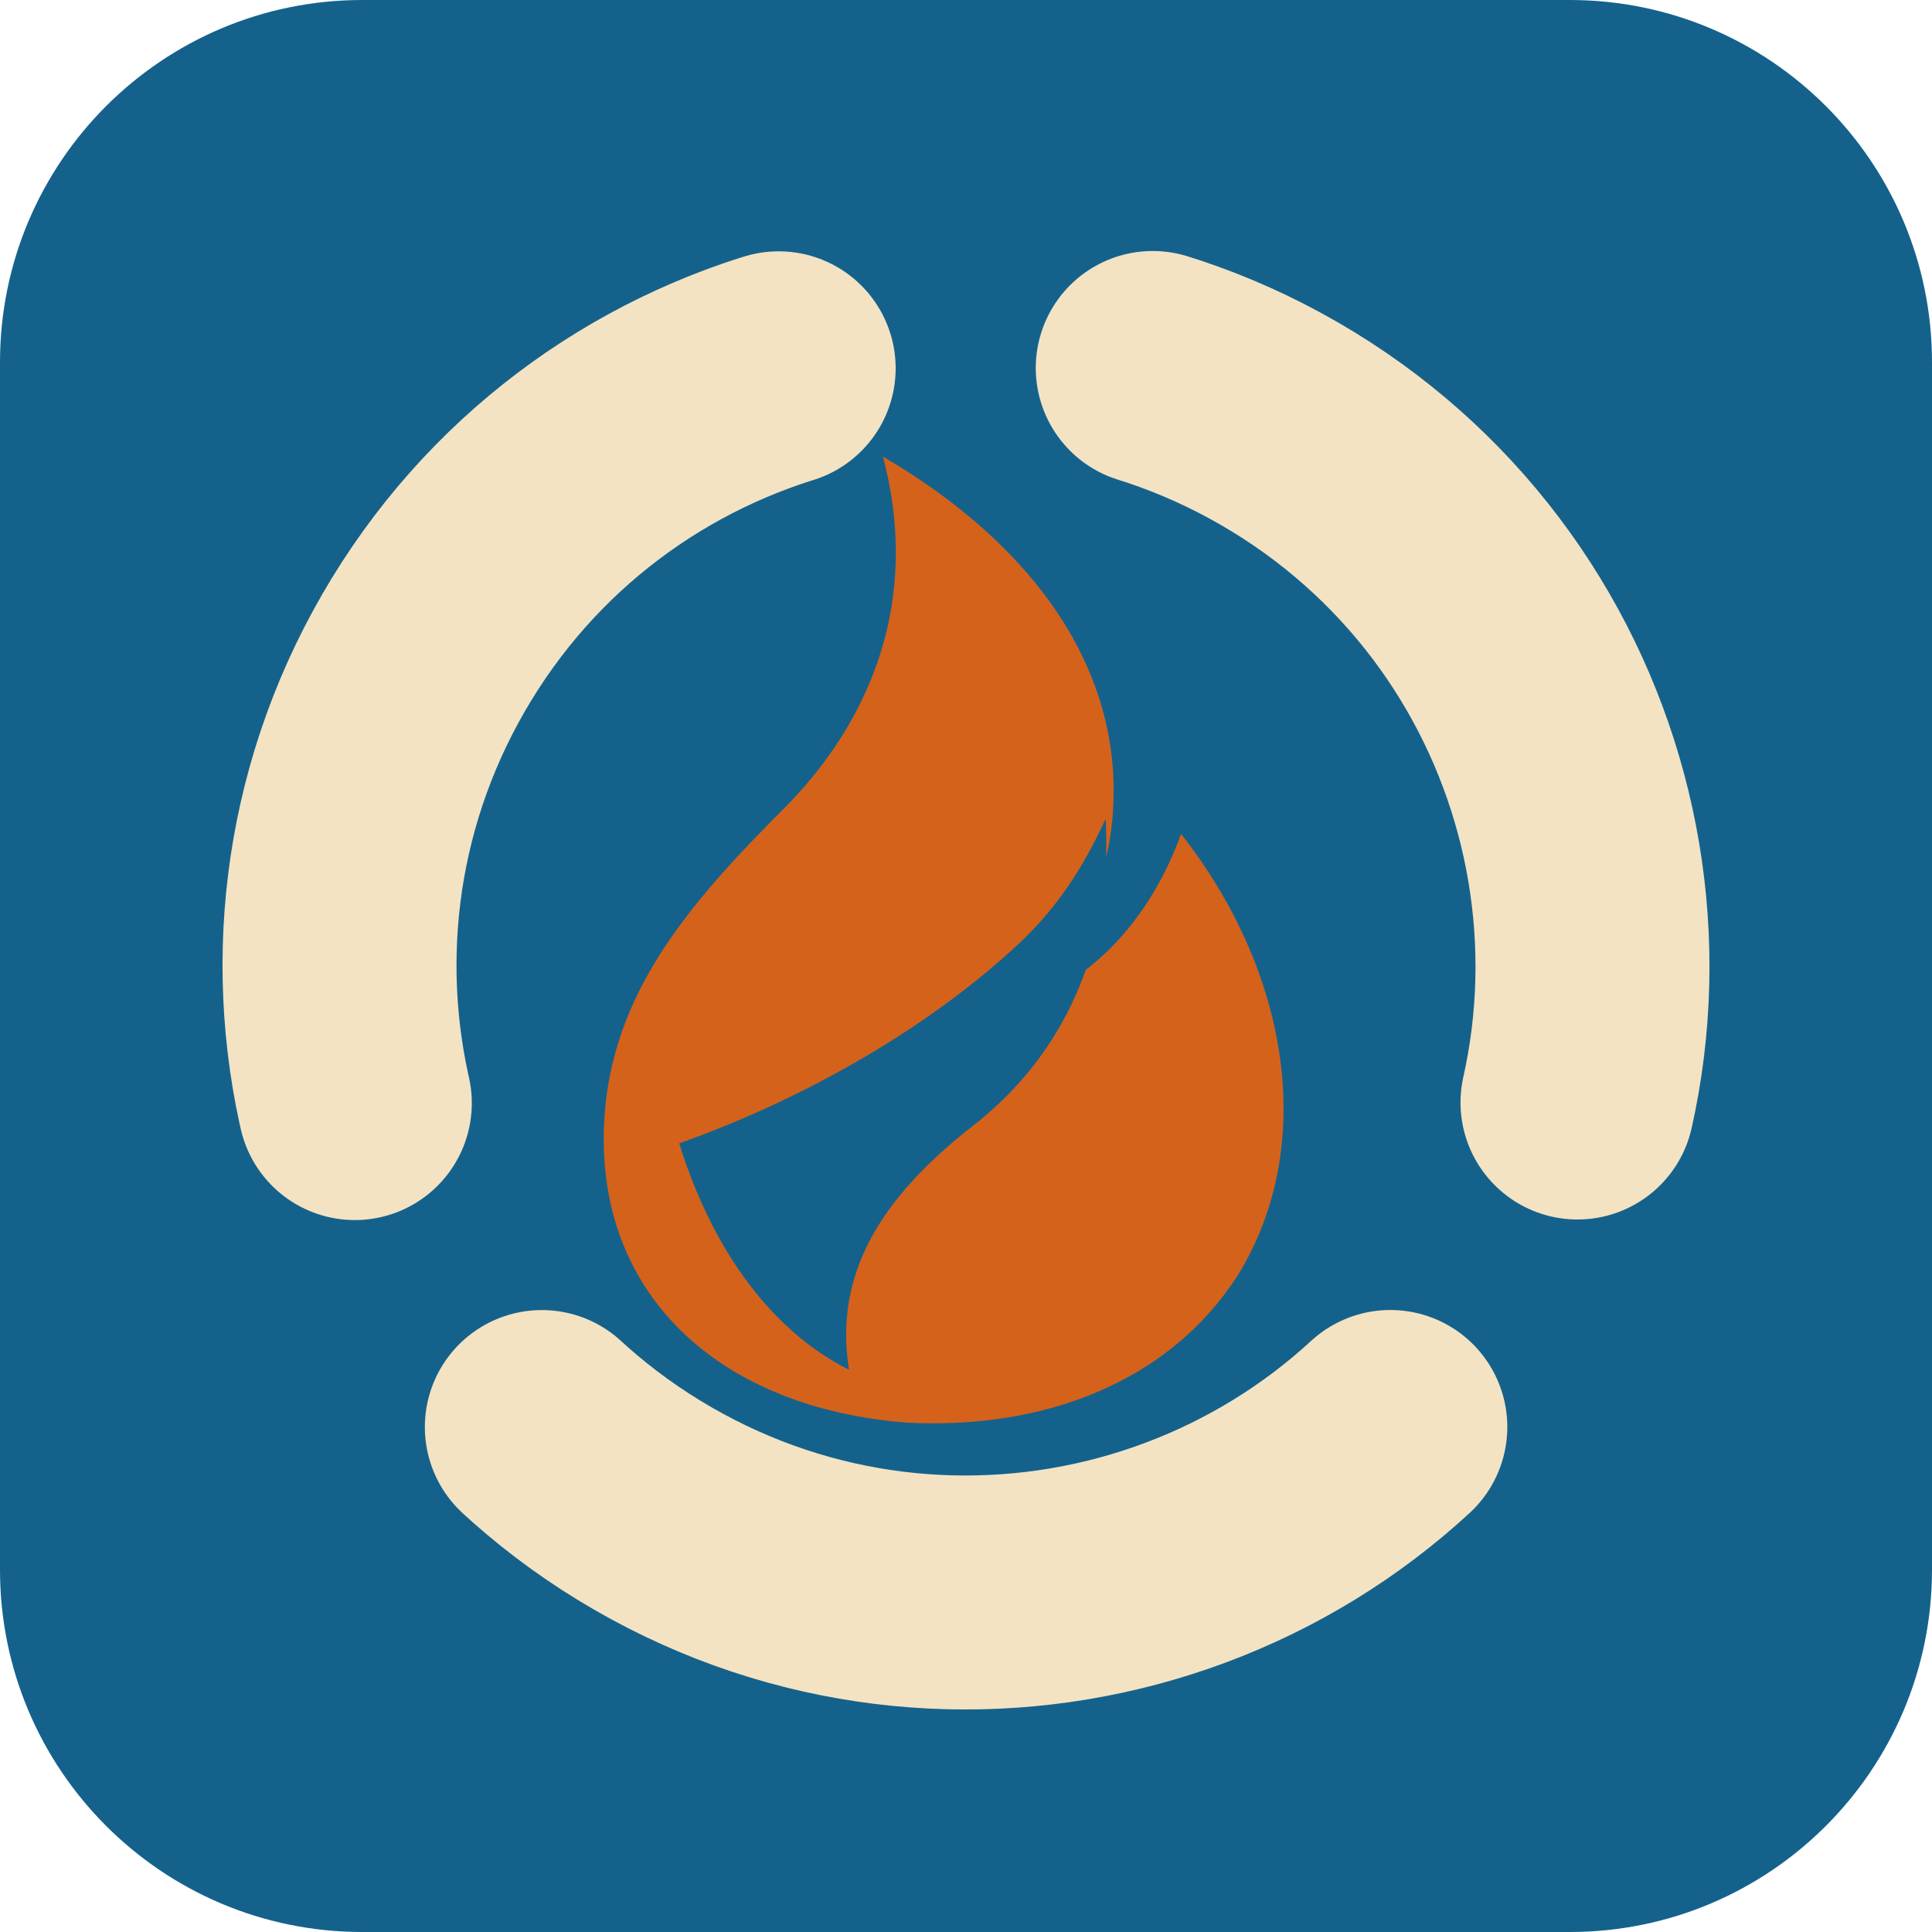
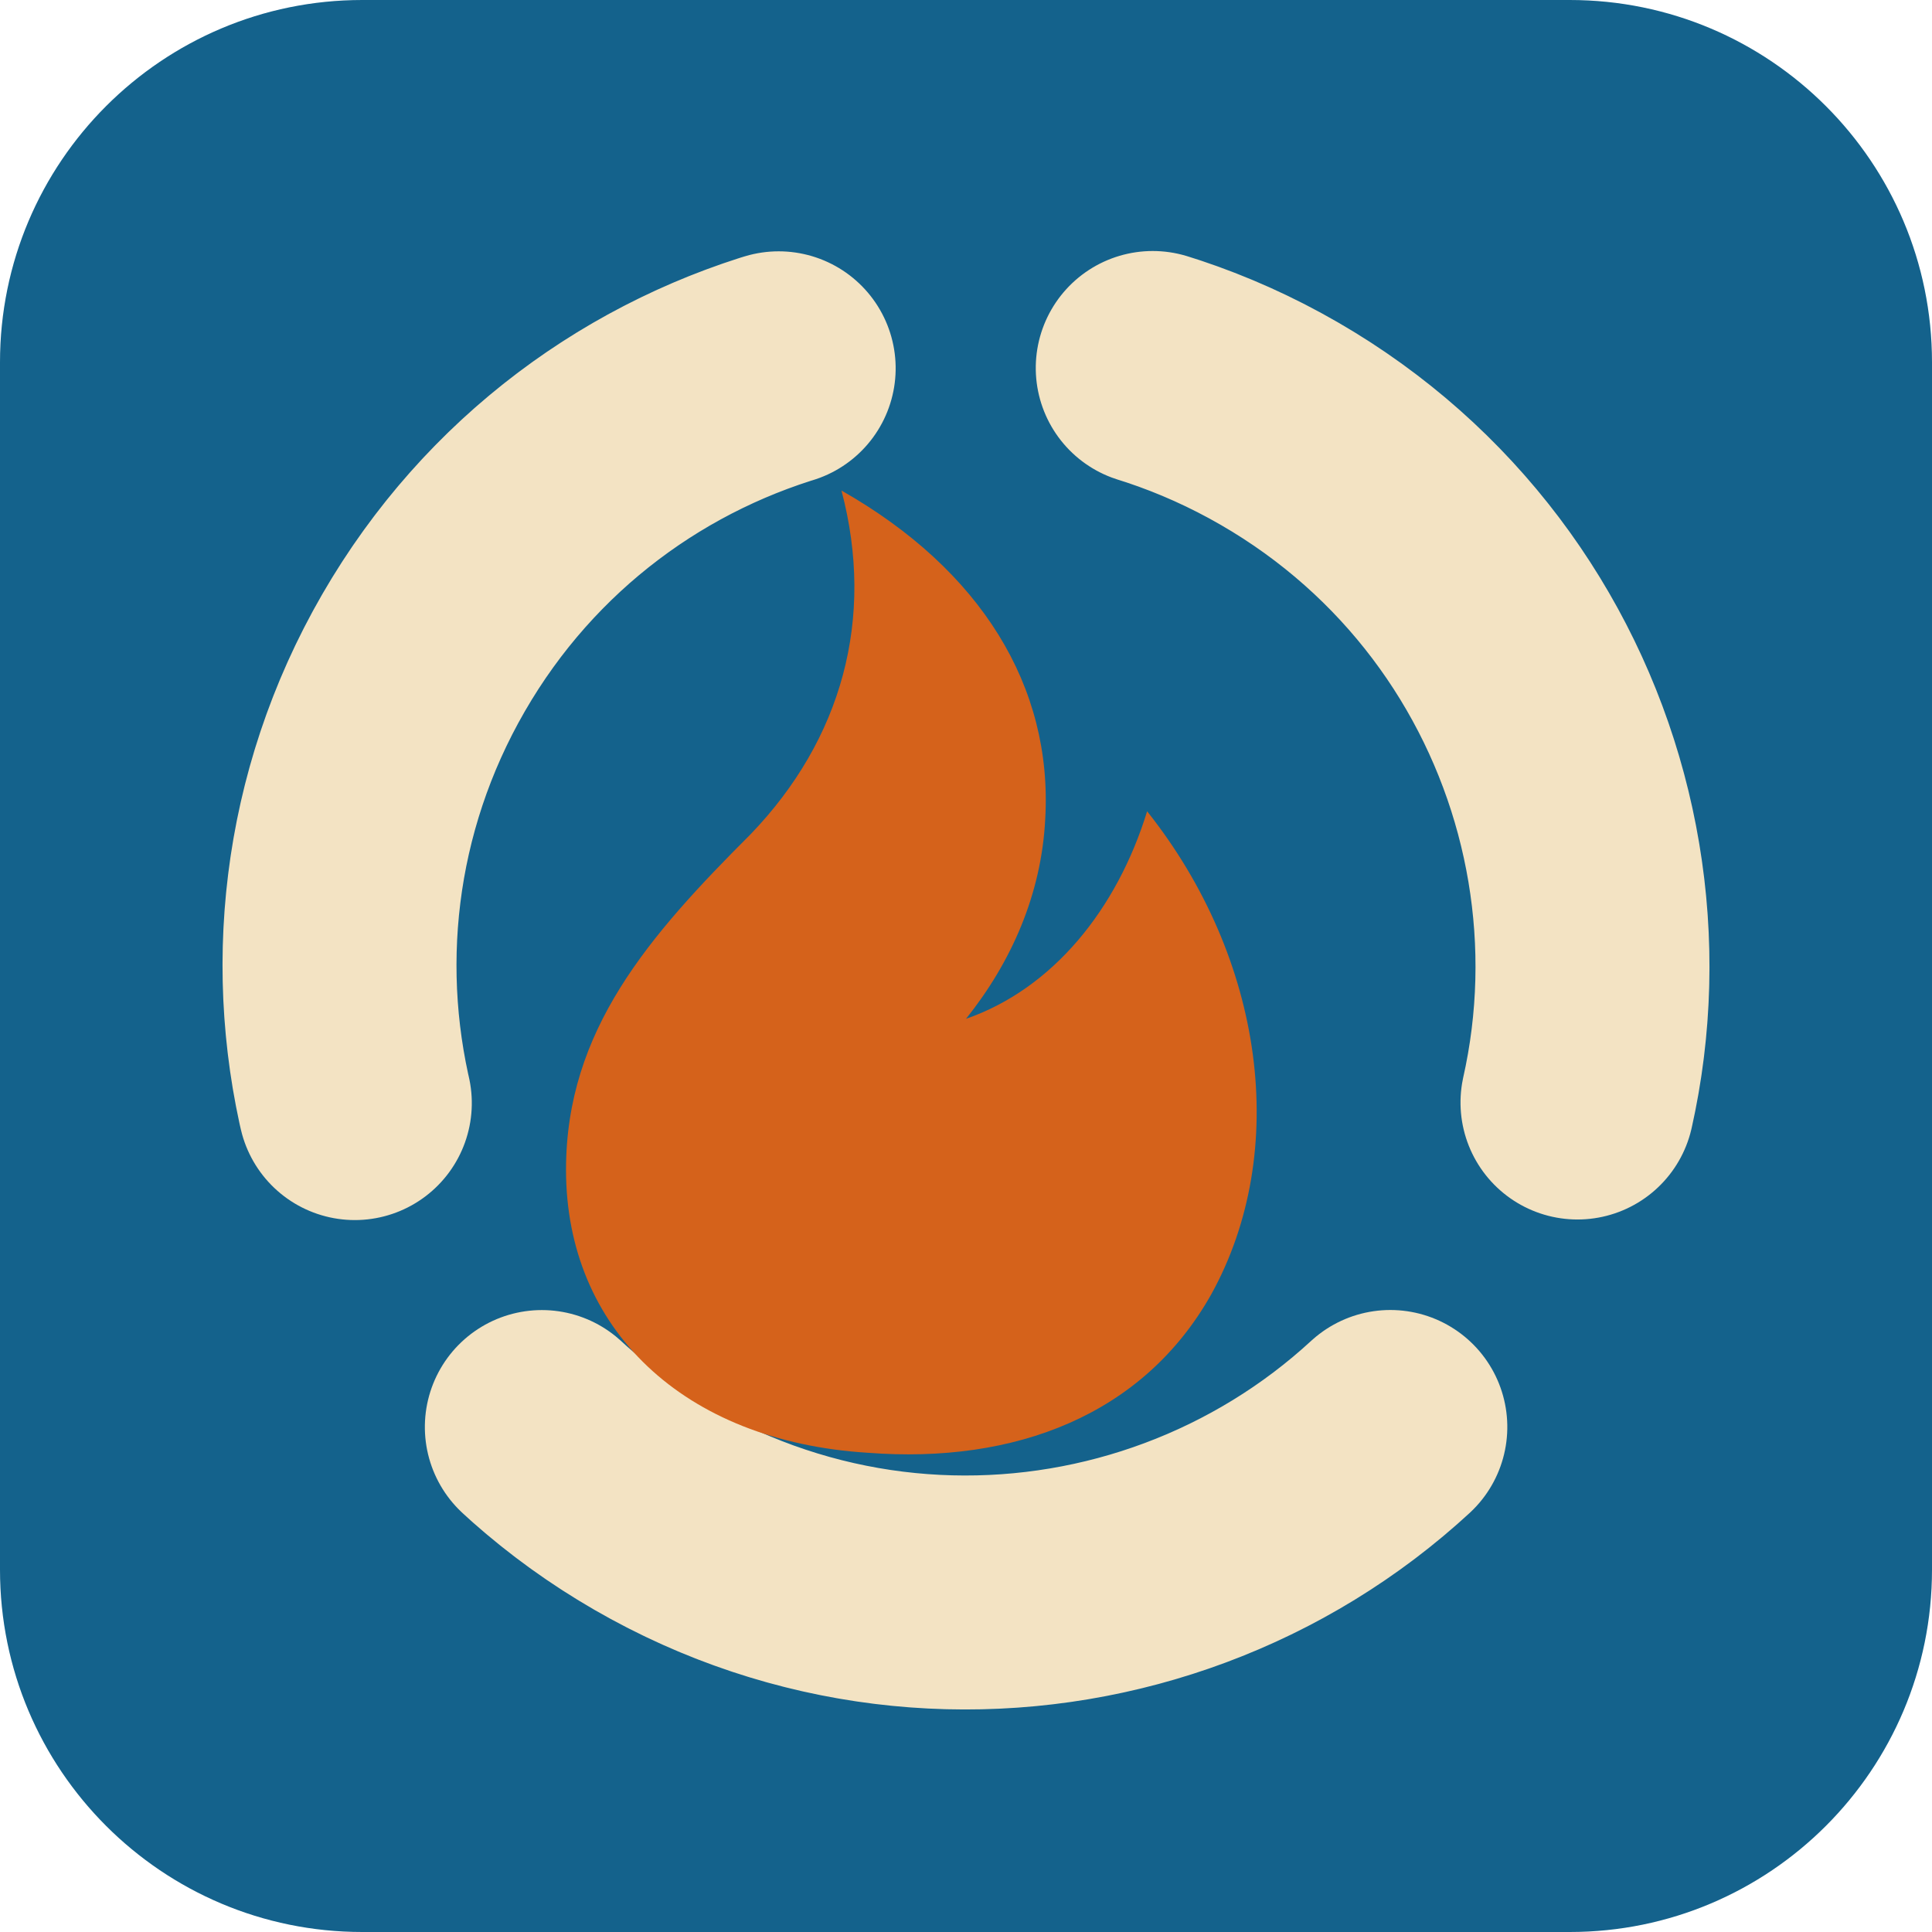
<svg xmlns="http://www.w3.org/2000/svg" viewBox="0 0 512 512">
  <rect width="512" height="512" rx="96" fill="#14628c" />
  <circle cx="256" cy="256" r="166" fill="none" stroke="#f3e3c3" stroke-width="62" stroke-linecap="round" stroke-dasharray="247 100.67" stroke-dashoffset="-50.33" transform="rotate(30 256 256)" />
-   <g transform="translate(-16 16)">
-     <path fill="#d5621b" d="M256 361        C207 357 176 328 176 286        C176 249 198 224 225 197        C250 171 259 139 250 105        C291 129 313 162 311 198        C310 219 300 237 285 251        C306 244 321 227 329 205        C358 242 365 288 344 322        C326 350 293 363 256 361Z" />
-     <path fill="#14628c" d="M196 287        C227 276 260 258 285 235        C296 225 303 214 309 201        C311 235 298 264 273 283        C249 302 237 322 241 347        C221 337 205 316 196 287Z" />
+   <g transform="translate(-26 24)">
+     <path fill="#d5621b" d="M256 361        C207 358 176 328 176 286        C176 249 198 224 225 197        C249 172 258 140 249 106        C286 127 305 158 303 193        C302 213 294 231 282 246        C305 238 322 217 330 191        C361 230 368 281 347 319        C329 351 295 364 256 361Z" />
  </g>
</svg>
